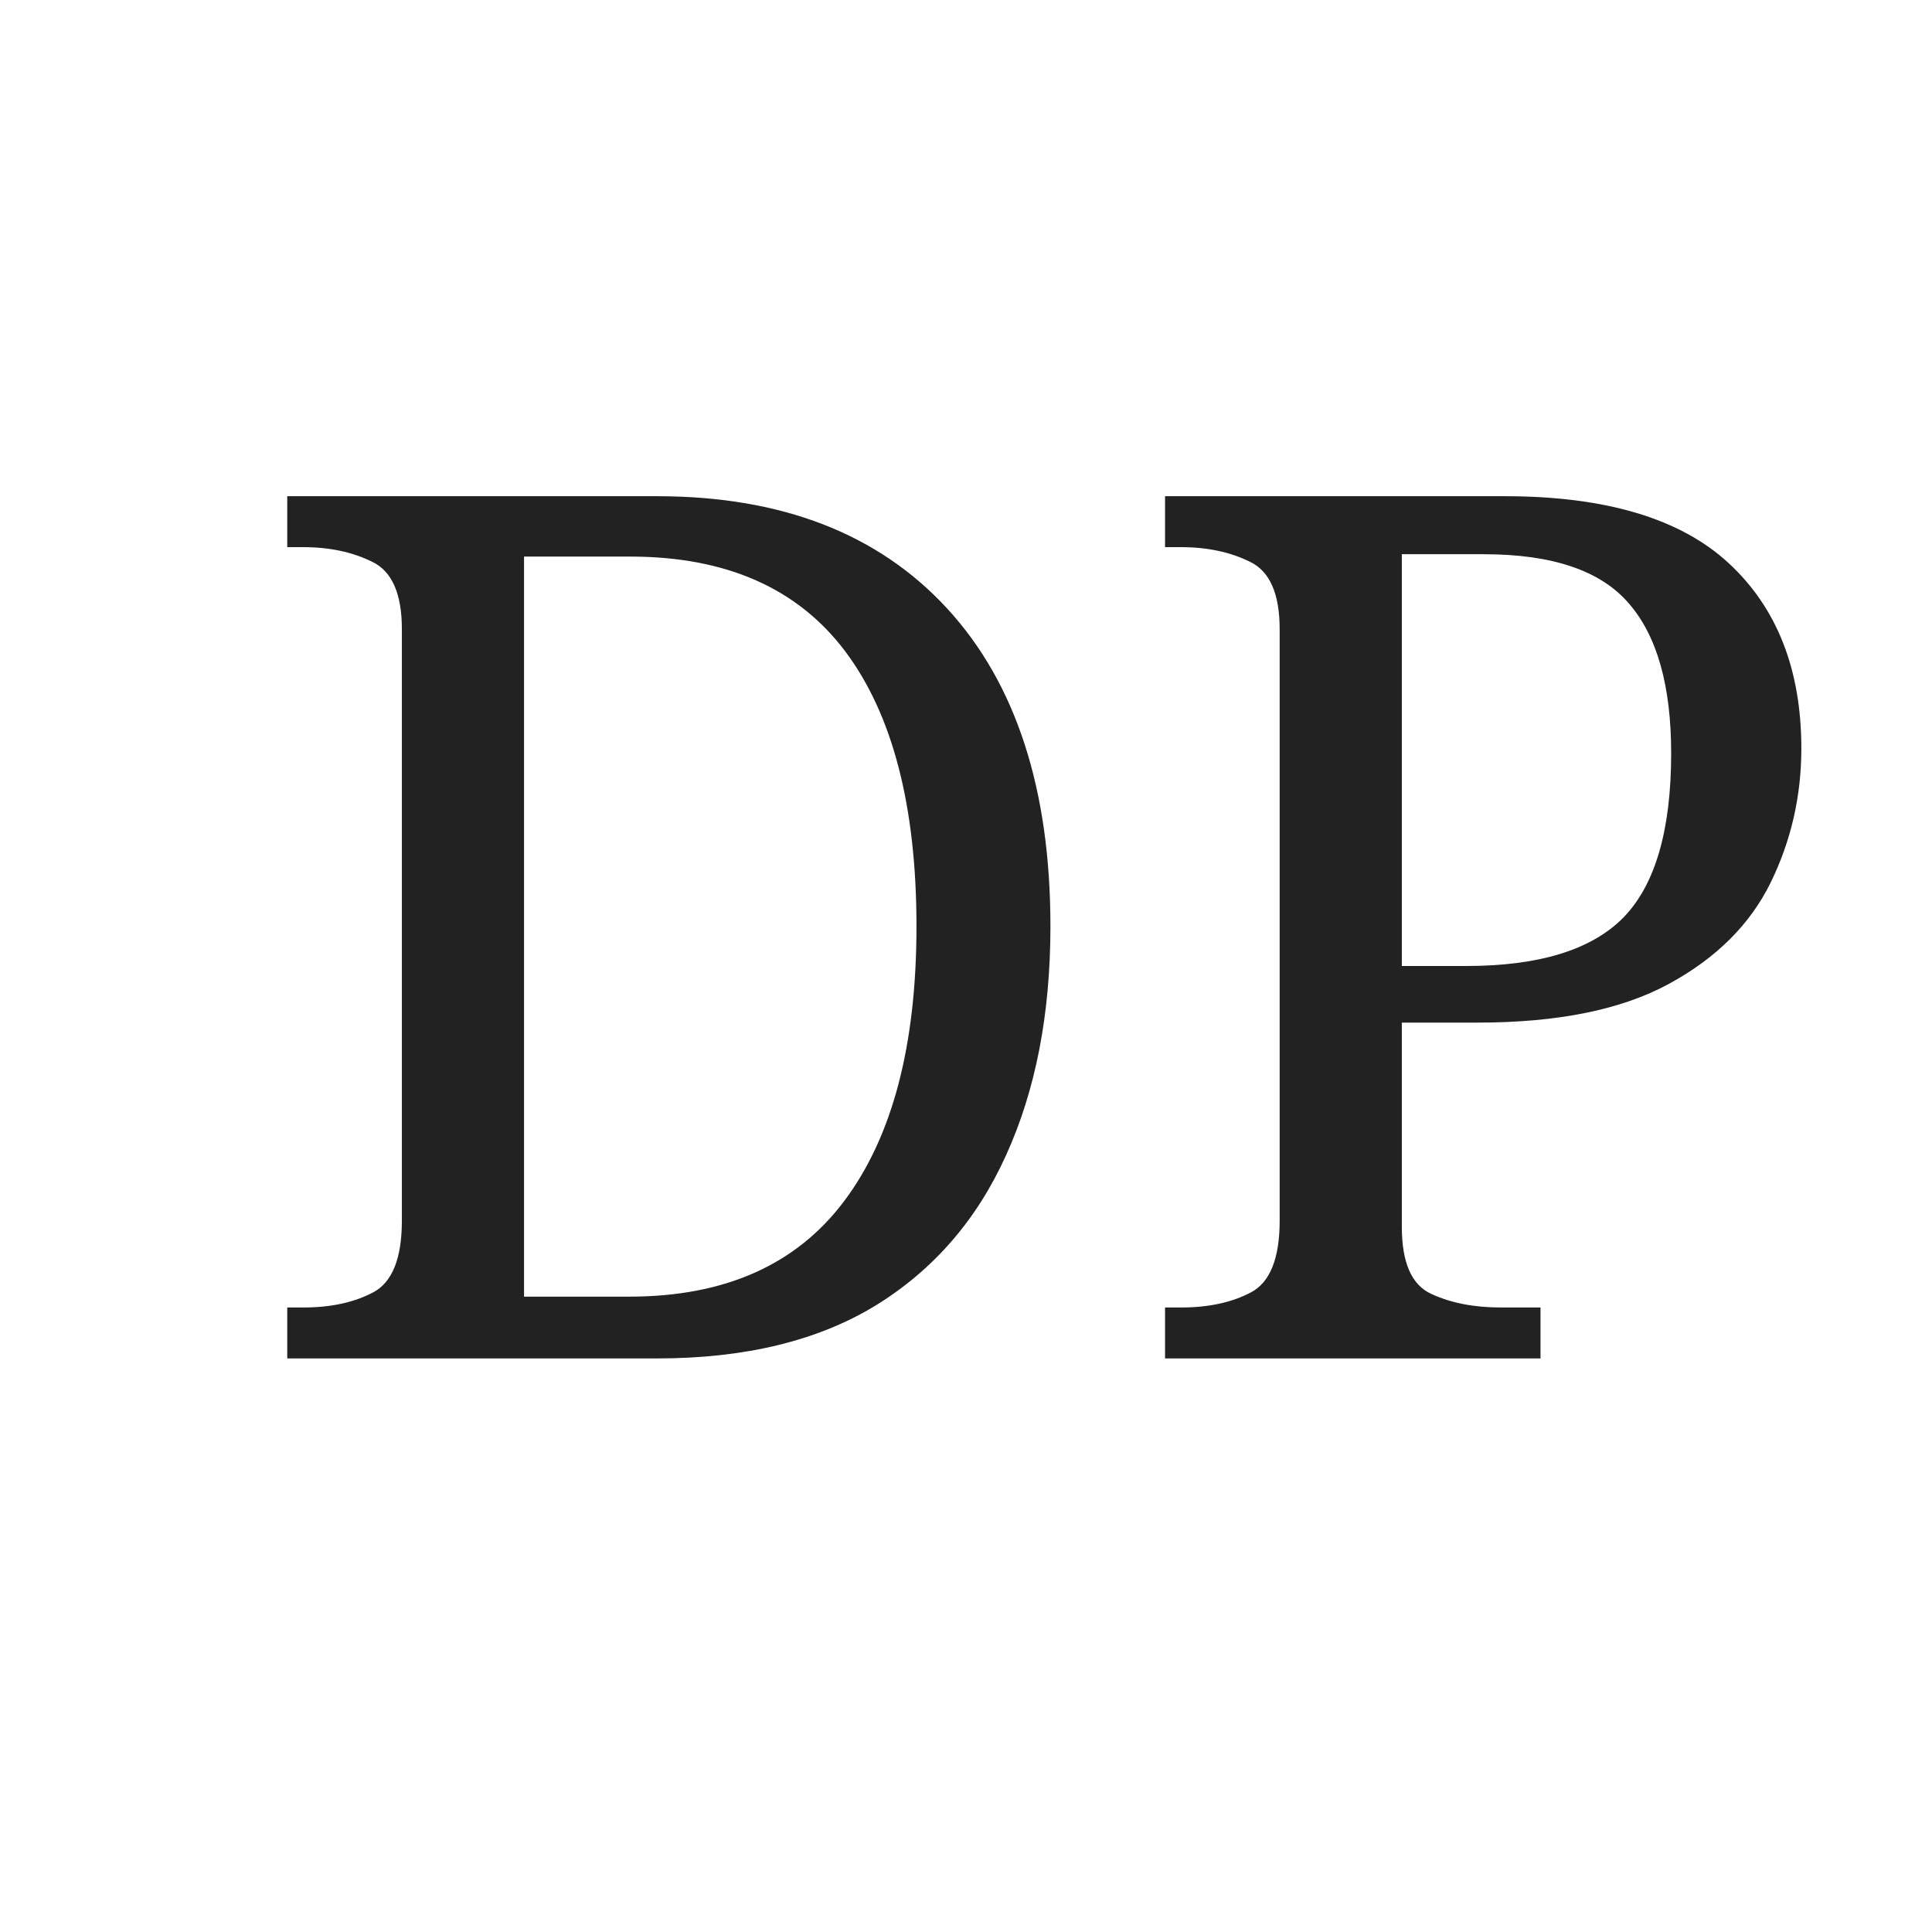
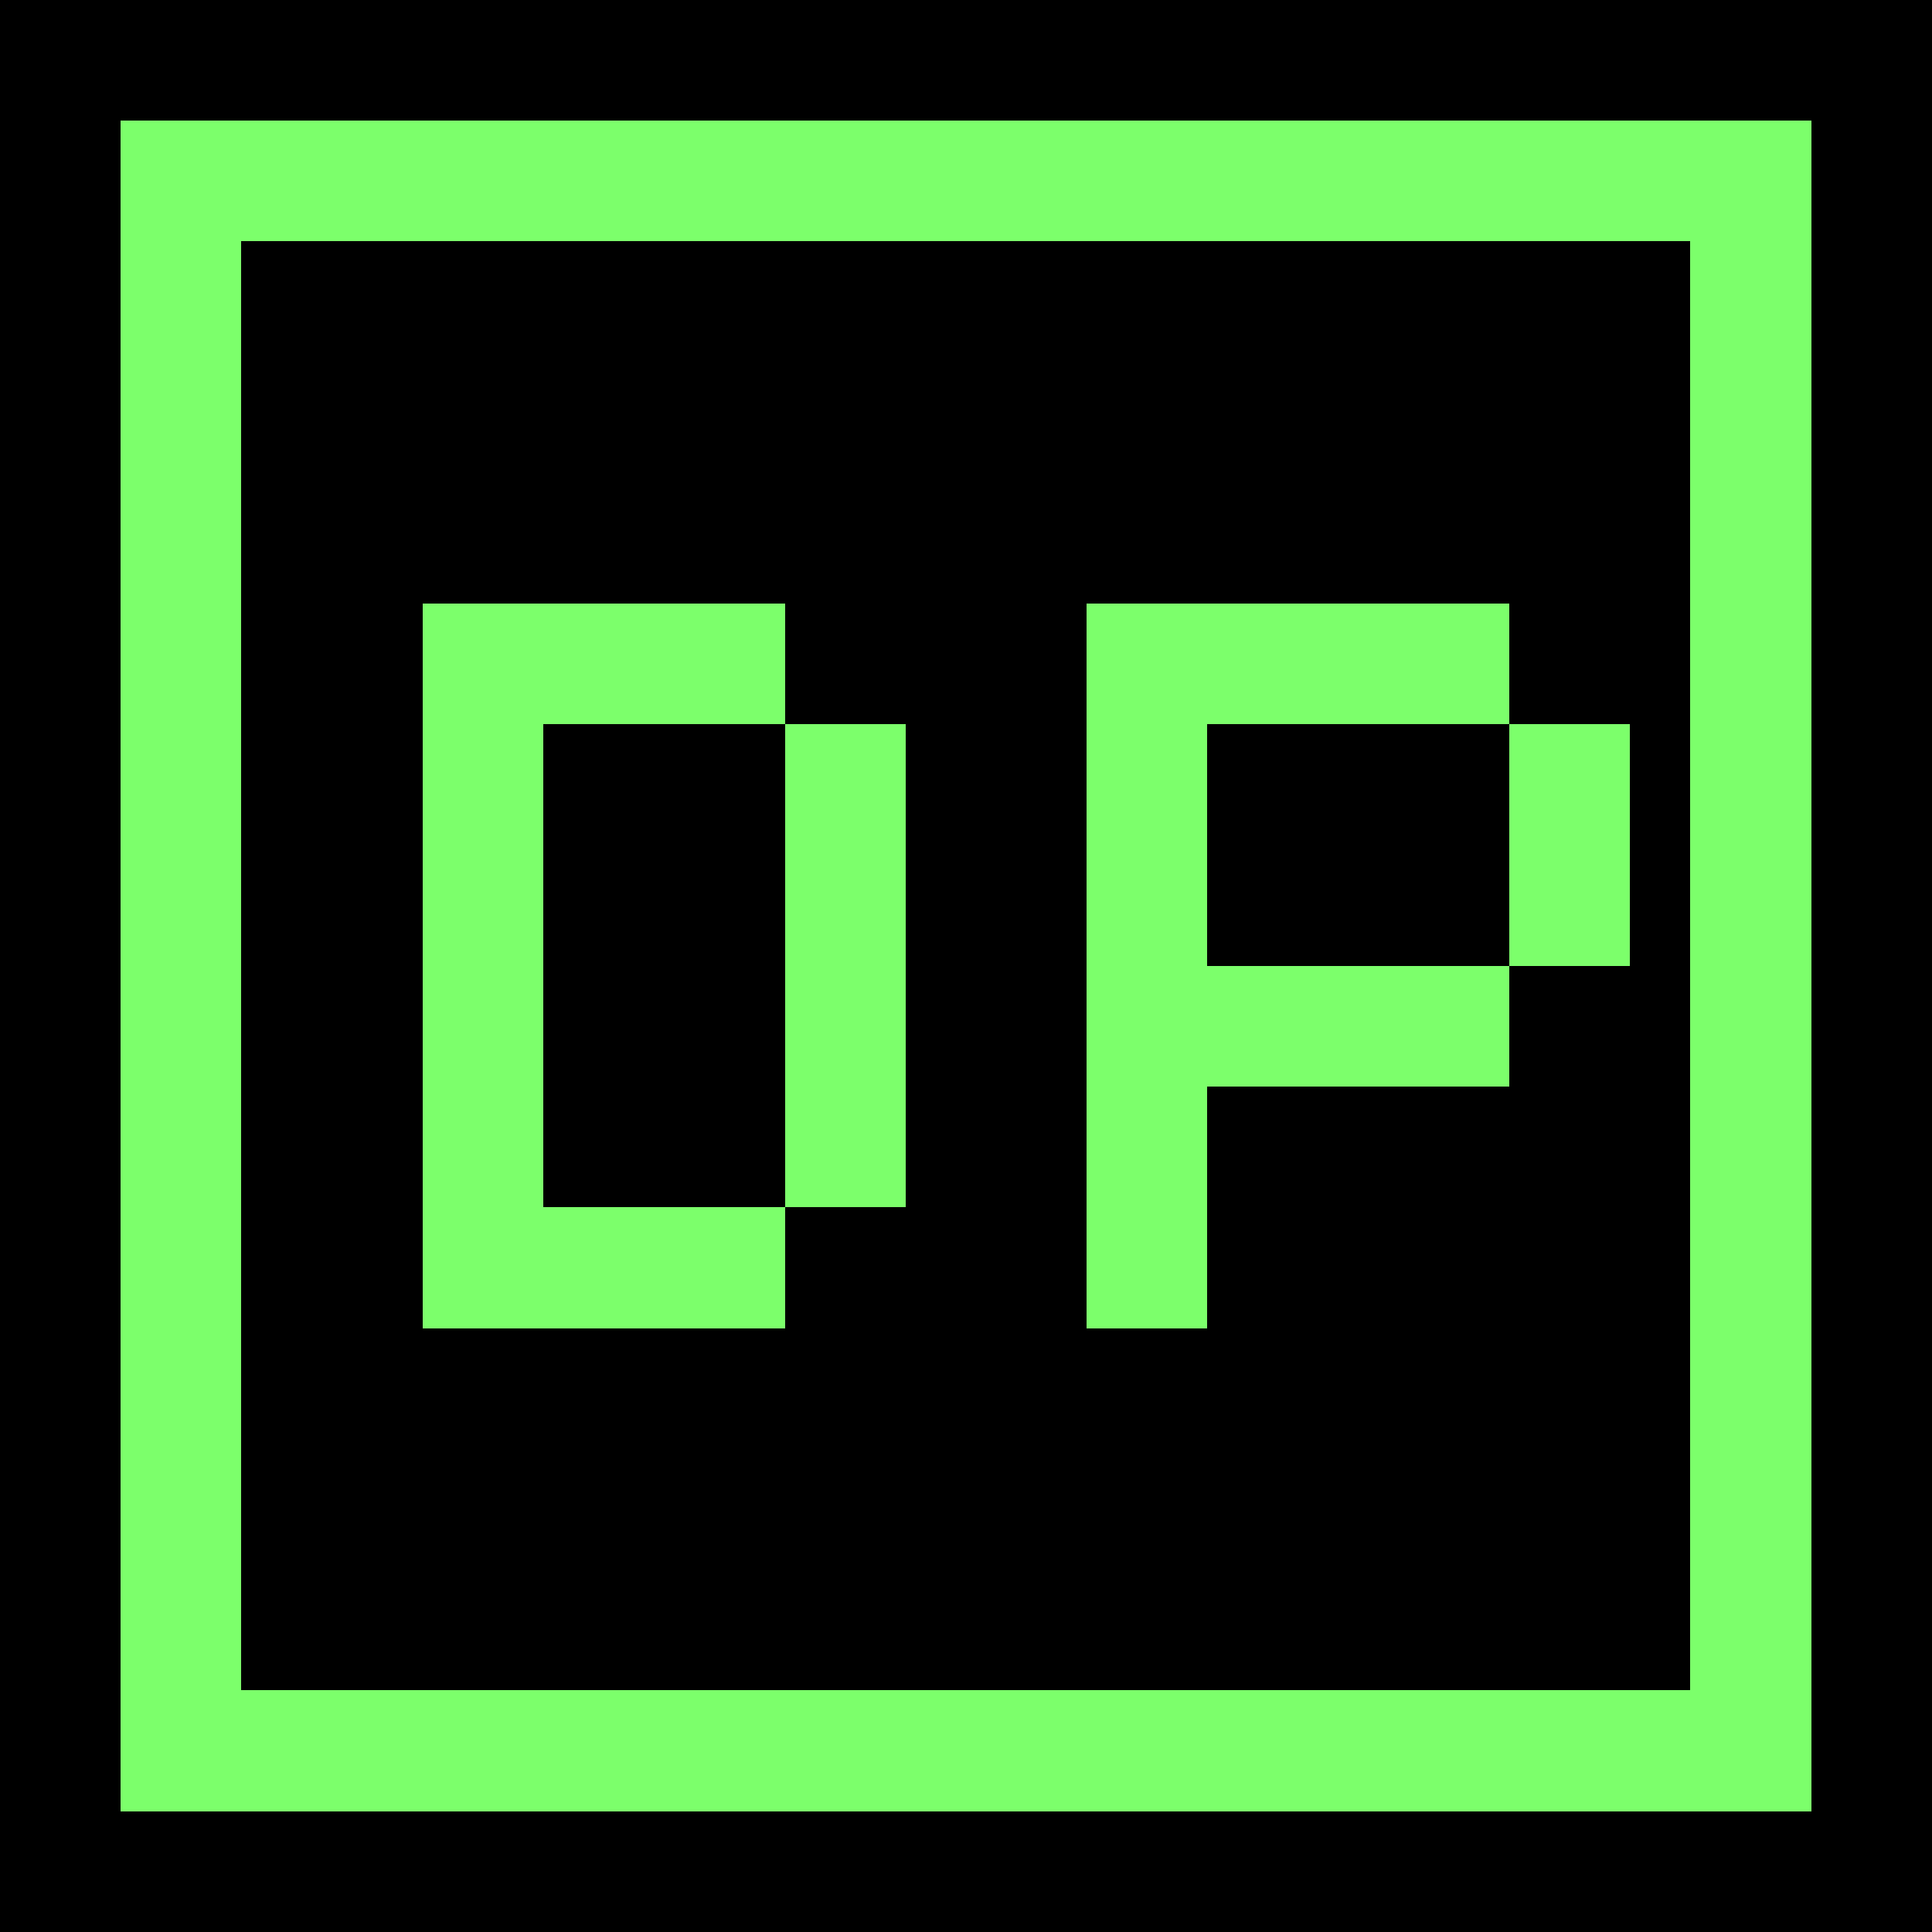
- <svg xmlns="http://www.w3.org/2000/svg" viewBox="0 0 64 64">
-   <rect width="64" height="64" fill="white" />
-   <text x="8" y="45" font-family="Georgia,serif" font-size="40" fill="#222">DP</text>
+ <svg xmlns="http://www.w3.org/2000/svg" viewBox="0 0 32 32" shape-rendering="crispEdges">
+   <rect width="32" height="32" fill="#000" />
+   <path fill="#7cff6b" d="M2 2h28v2H2zM2 28h28v2H2zM2 4h2v24H2zM28 4h2v24h-2zM7 10h6v2H9v8h4v2H7zM13 12h2v8h-2zM18 10h7v2h-5v4h5v2h-5v4h-2zM25 12h2v4h-2z" />
</svg>
